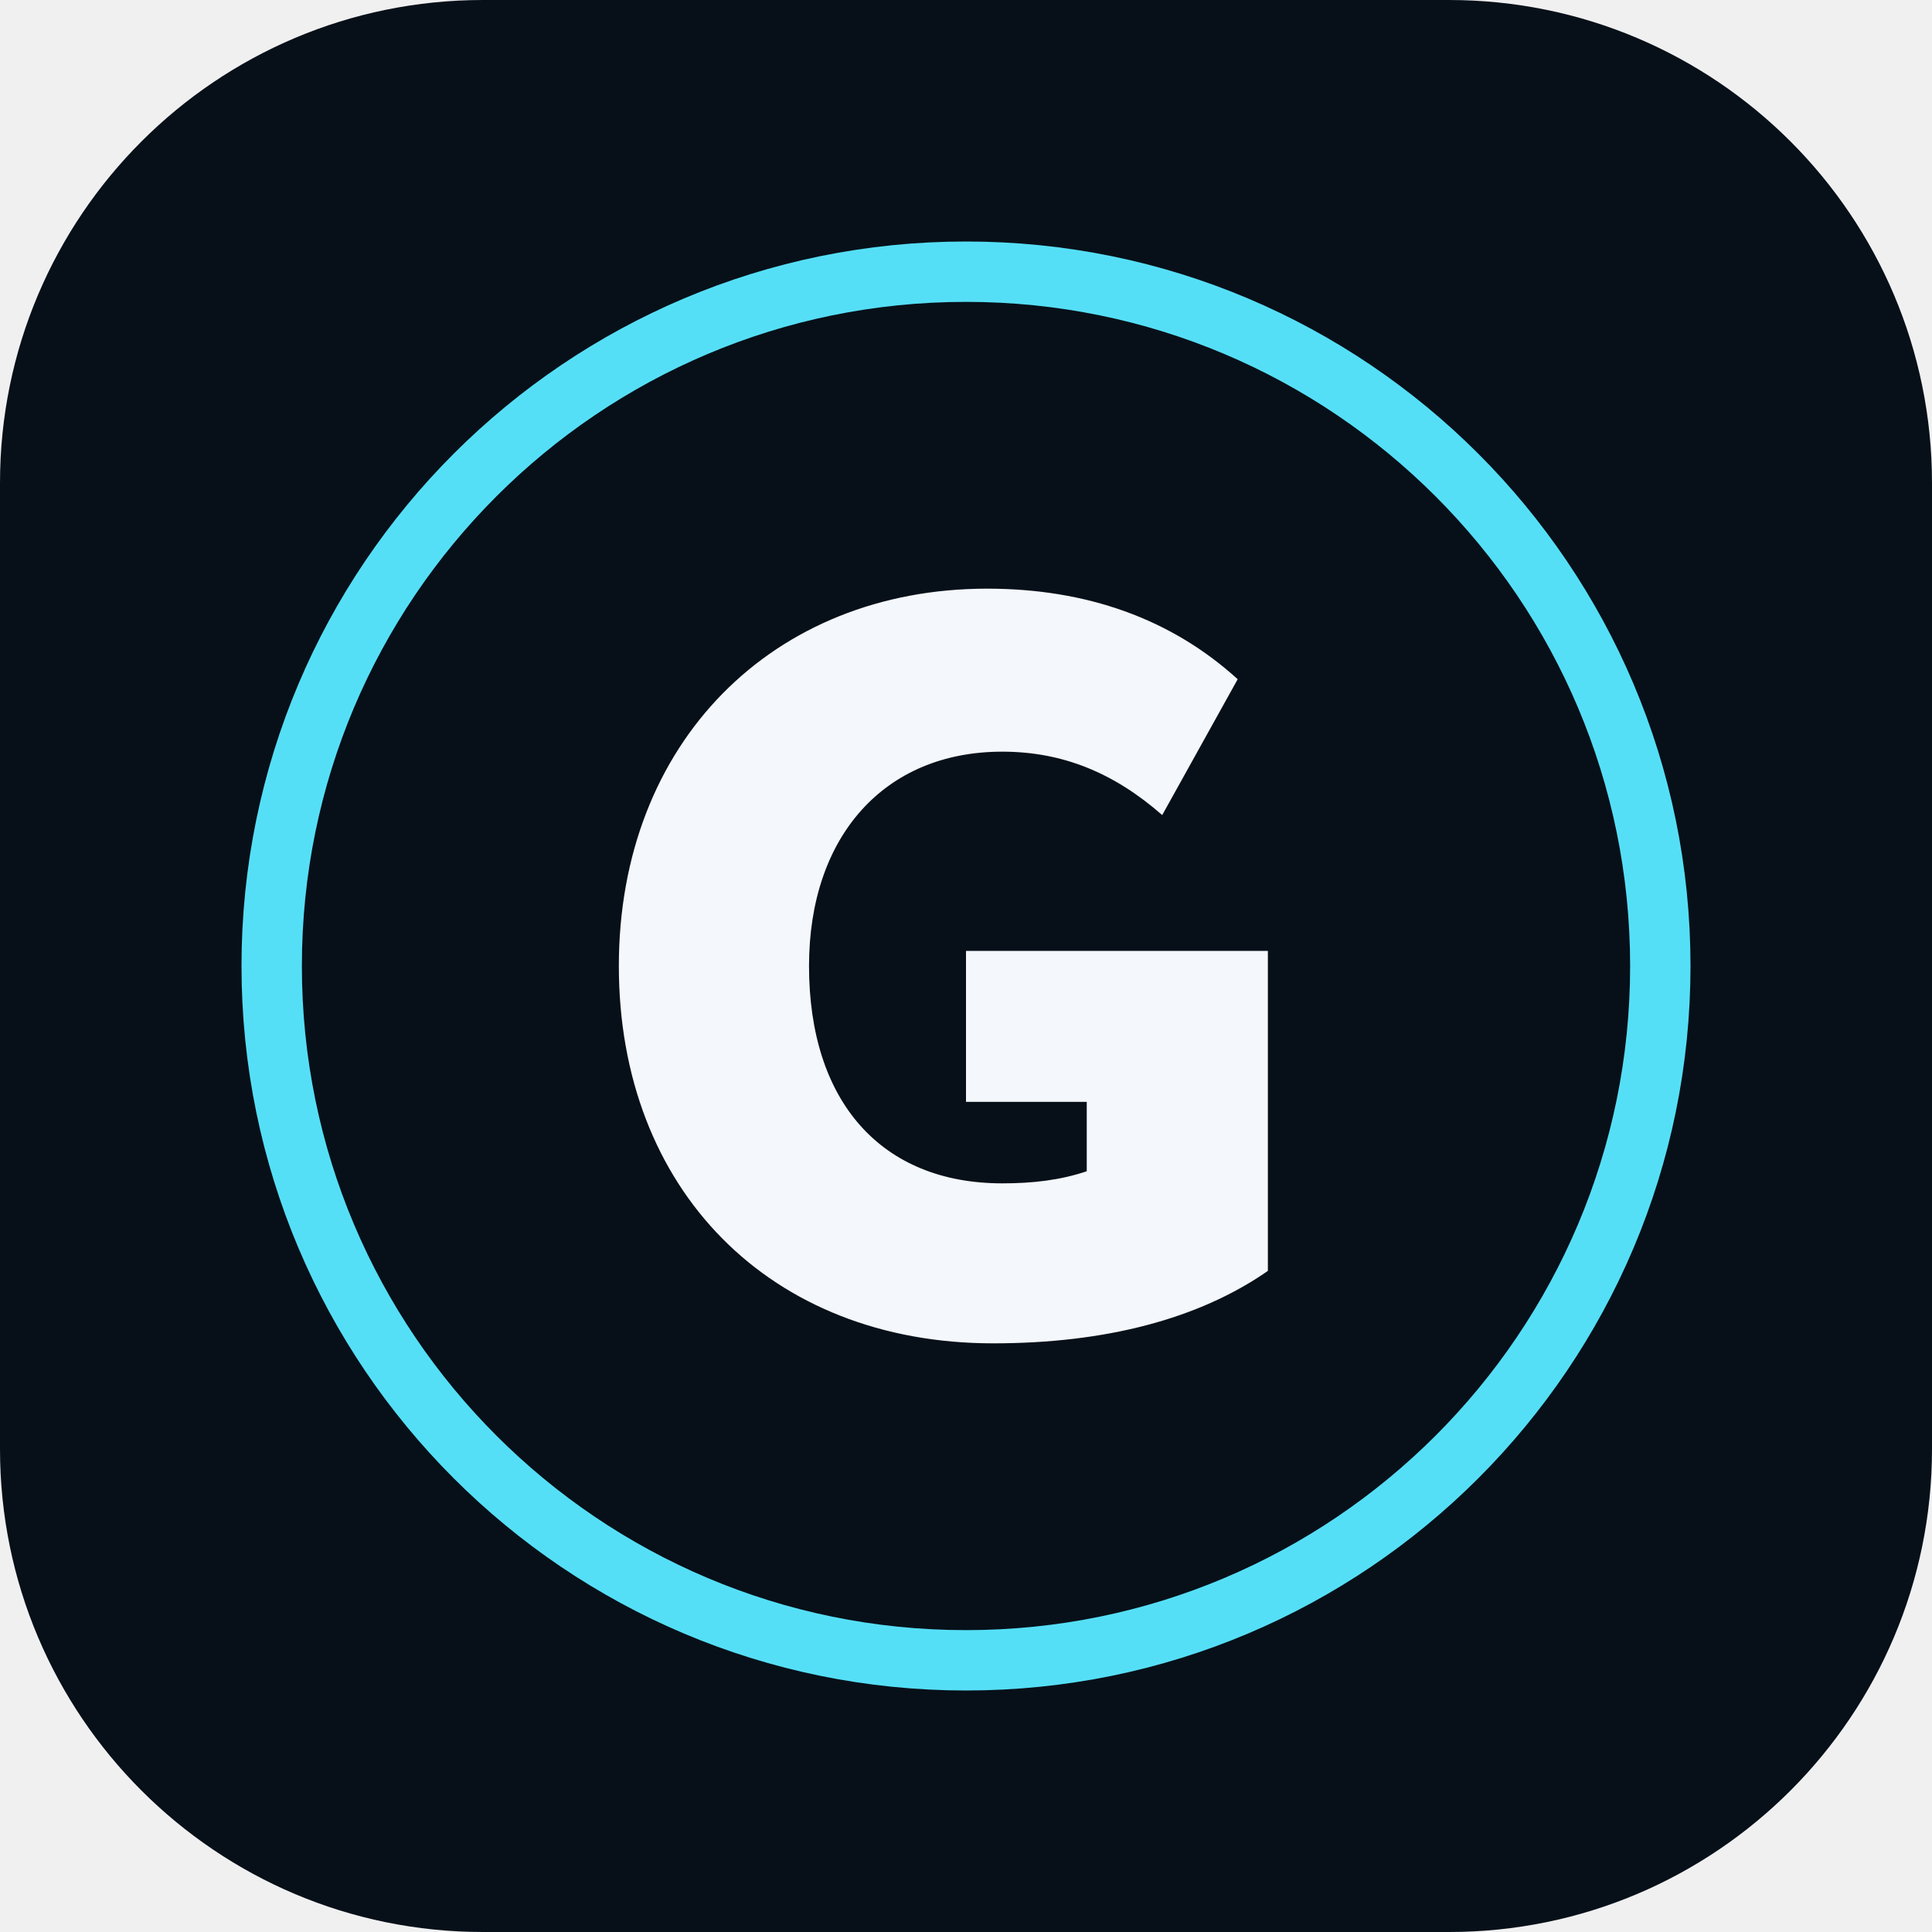
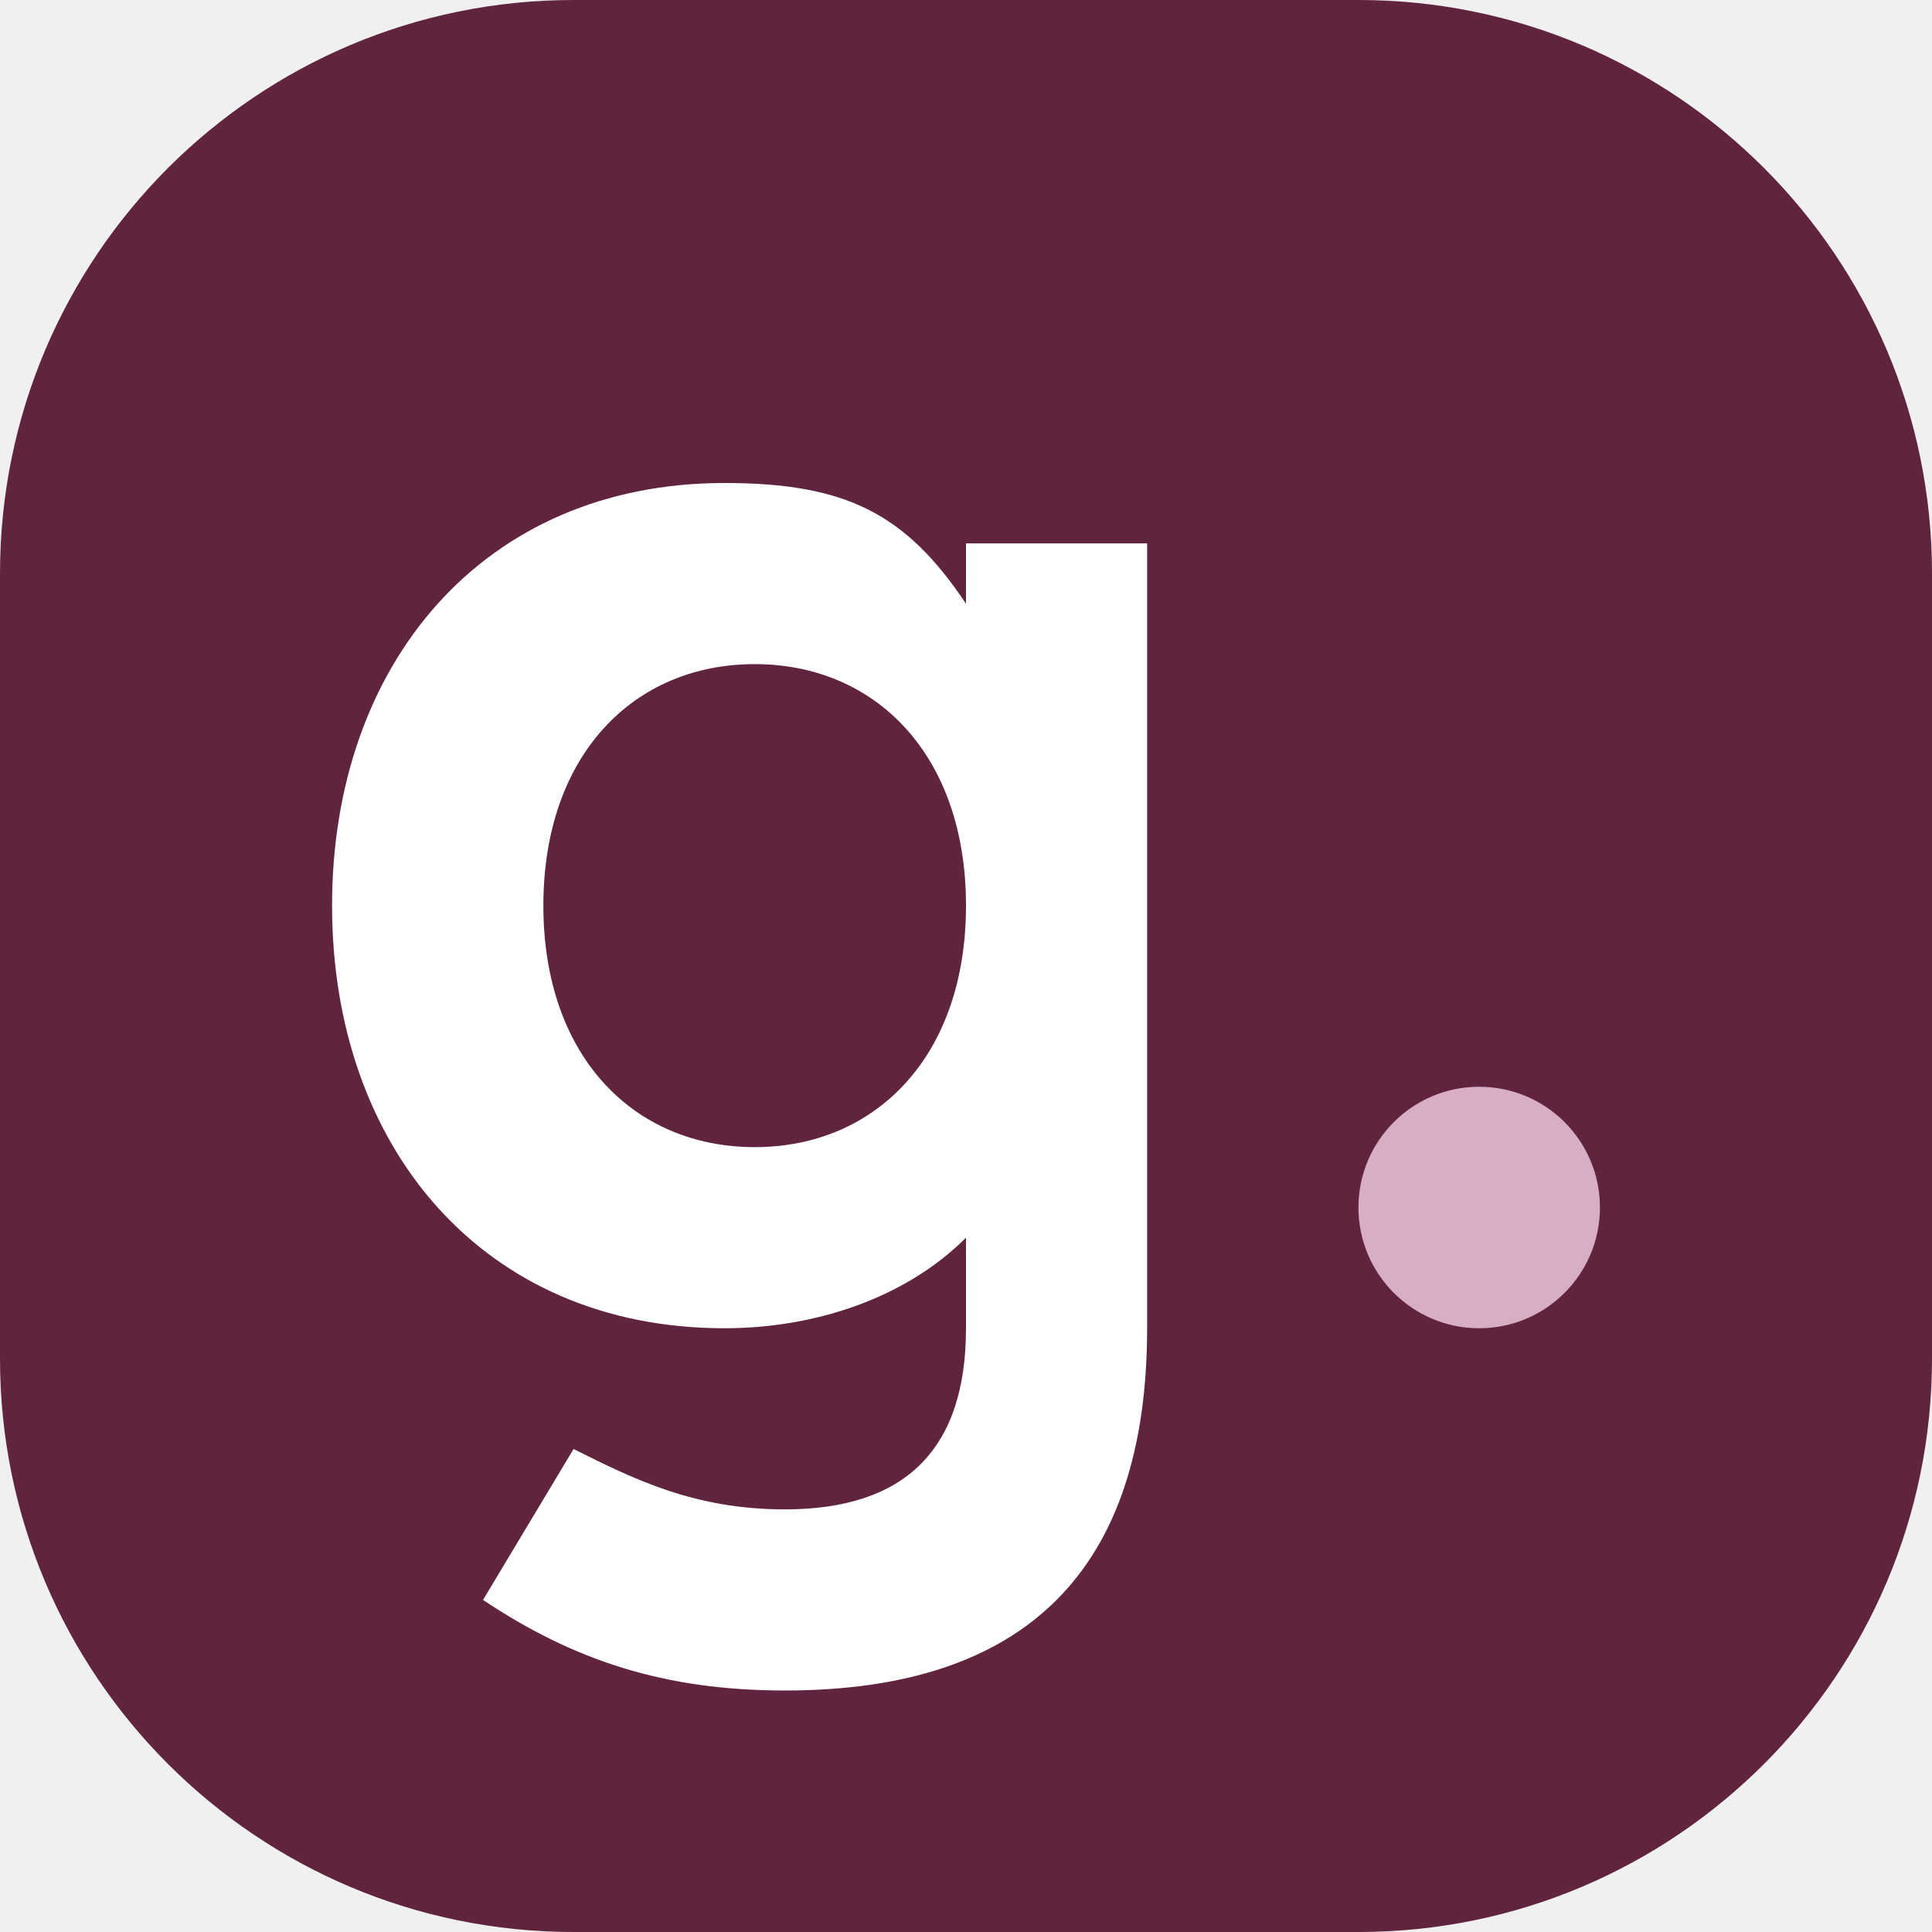
<svg xmlns="http://www.w3.org/2000/svg" viewBox="0 0 64 64">
-   <rect width="64" height="64" rx="16" fill="#071019" />
-   <circle cx="32" cy="32" r="23" fill="none" stroke="#55dff6" stroke-width="2" />
-   <path d="M41 22.5c-2.2-2-5-3-8.3-3-7.1 0-12.2 5.1-12.2 12.5s5 12.5 12.4 12.5c3.7 0 6.8-.8 9.1-2.4V31.5H32v5h4v2.3c-.9.3-1.8.4-2.8.4-4 0-6.4-2.7-6.4-7.2 0-4.3 2.5-7.1 6.4-7.1 2 0 3.7.7 5.3 2.1z" fill="#f4f7fb" />
+   <rect width="64" height="64" rx="19" fill="#60243f" />
+   <path d="M38 18v26c0 8-4 12-12 12-4 0-7-1-10-3l3-5c2 1 4 2 7 2 4 0 6-2 6-6v-3c-2 2-5 3-8 3-8 0-13-6-13-14s5-14 13-14c4 0 6 1 8 4v-2h6zm-6 12c0-5-3-8-7-8s-7 3-7 8 3 8 7 8 7-3 7-8z" fill="#fff" />
+   <circle cx="49" cy="40" r="4" fill="#d8aec4" />
</svg>
